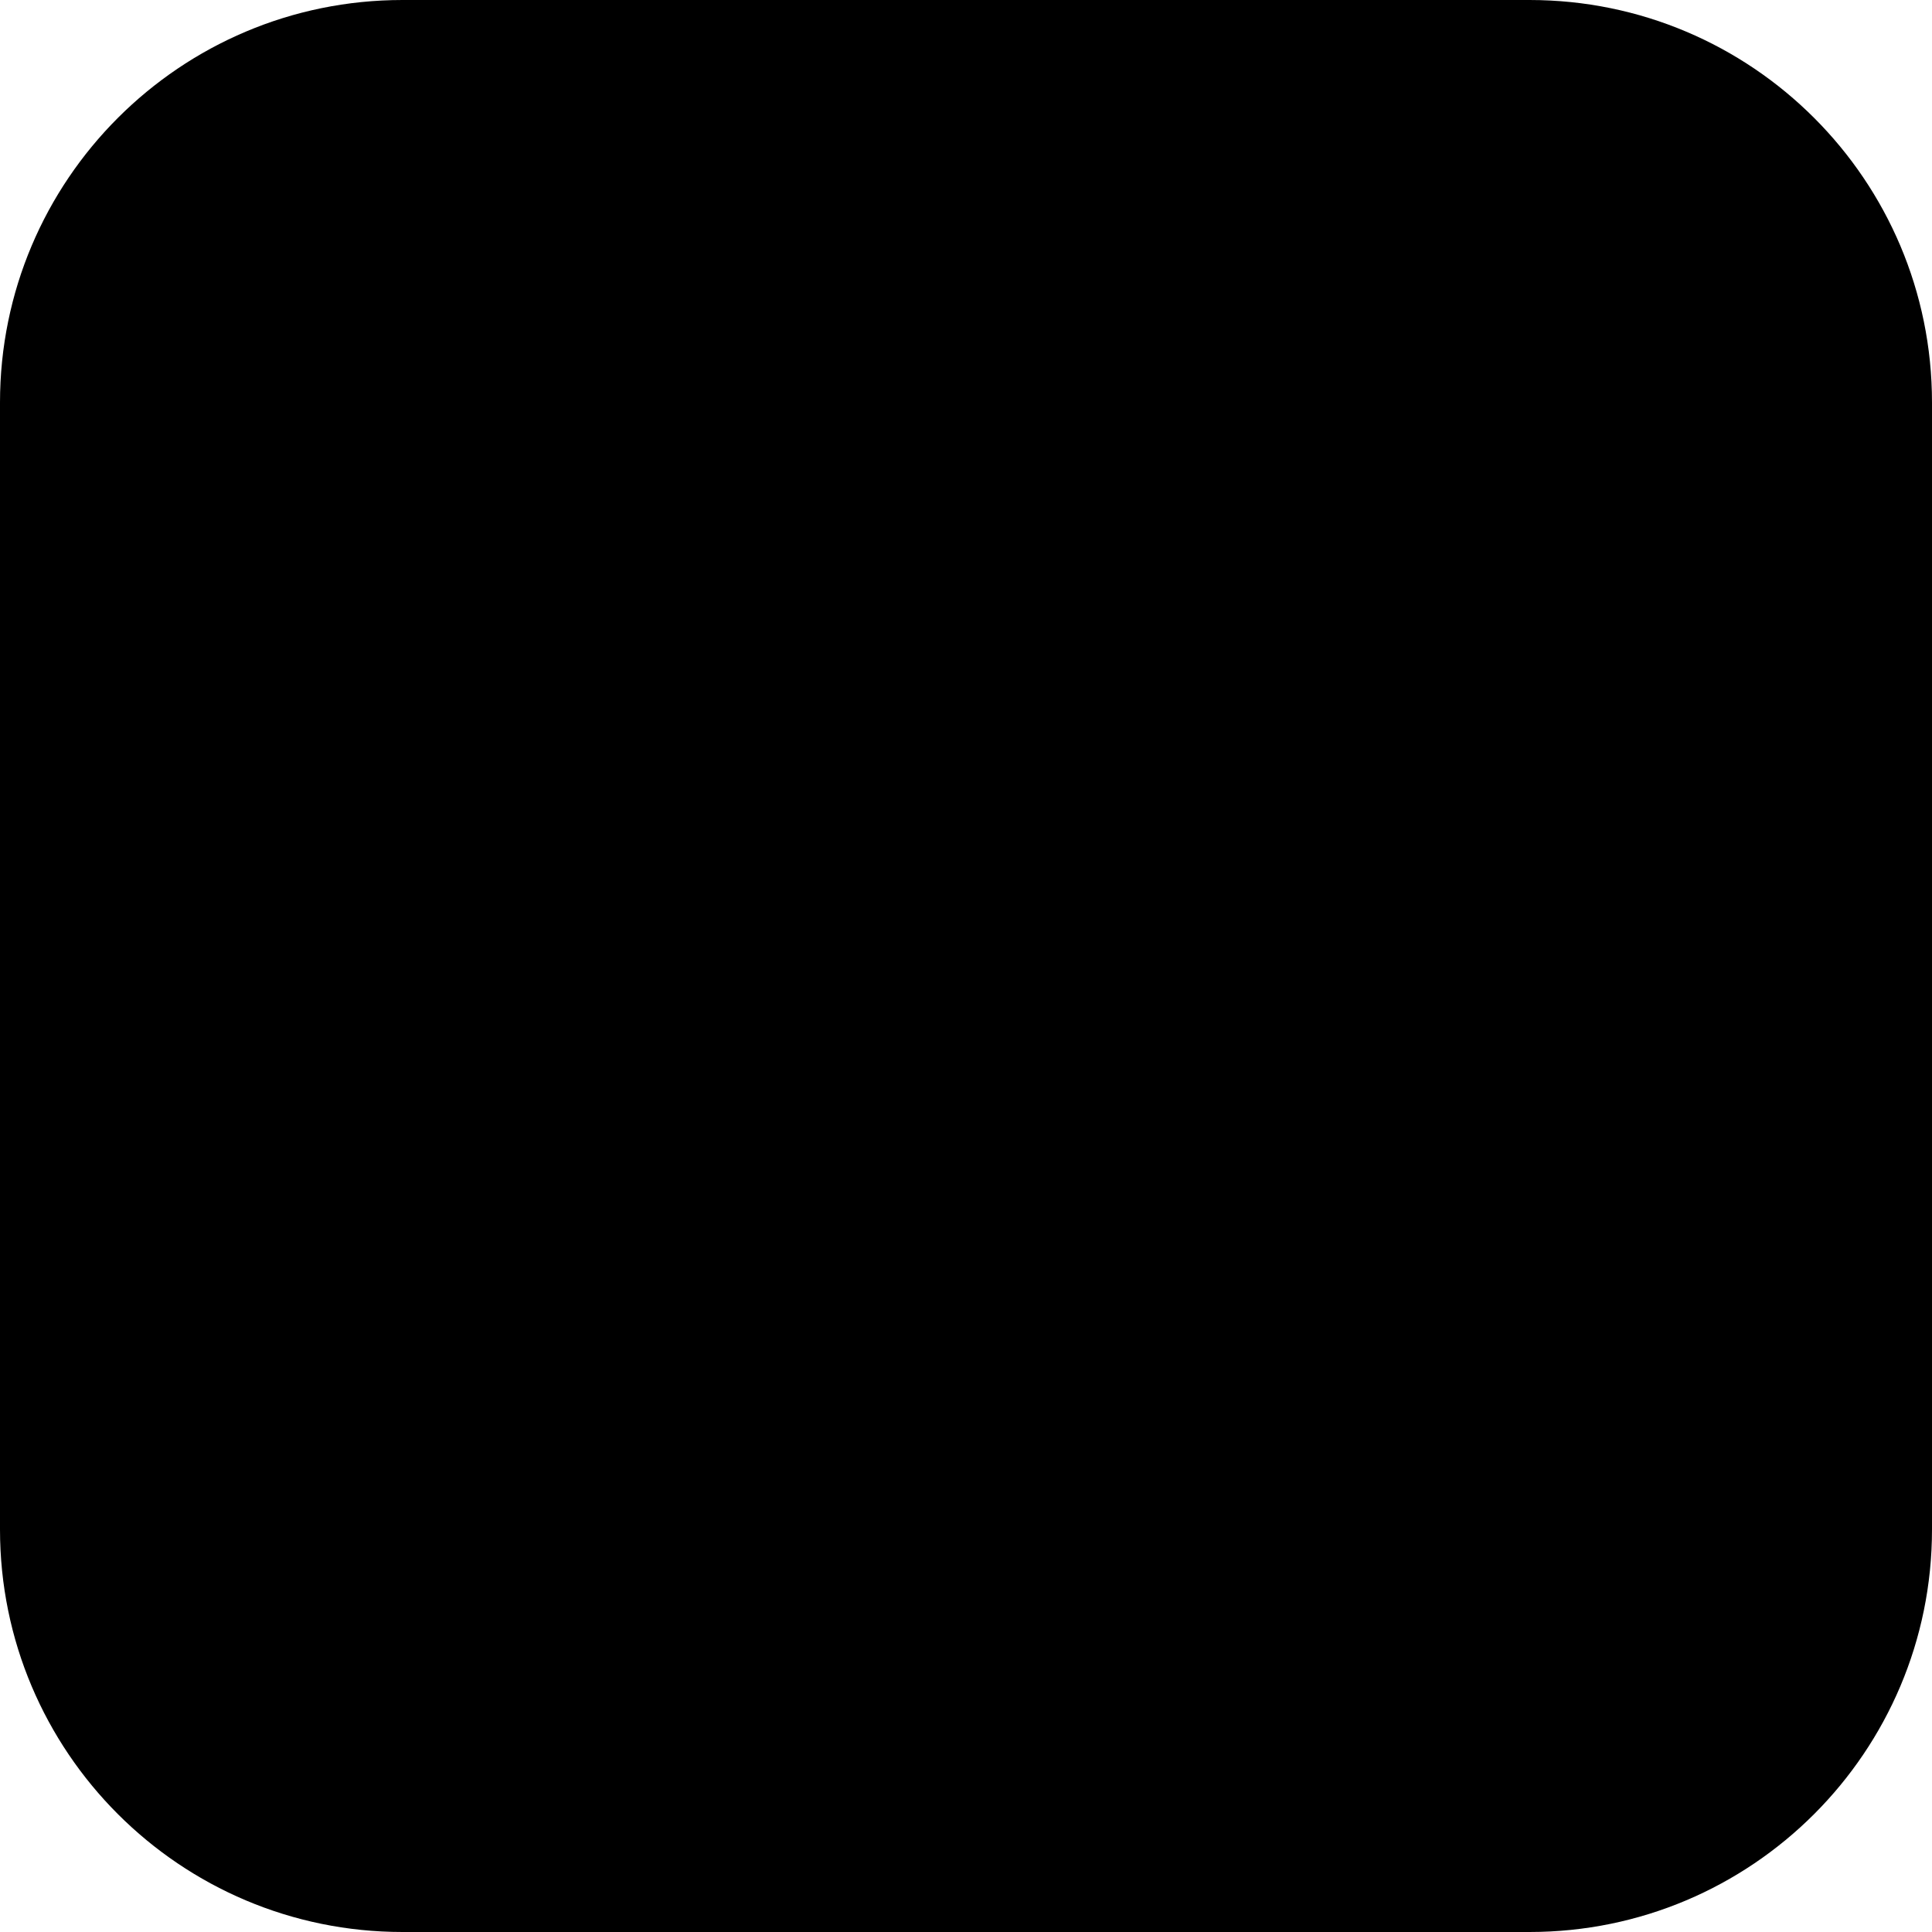
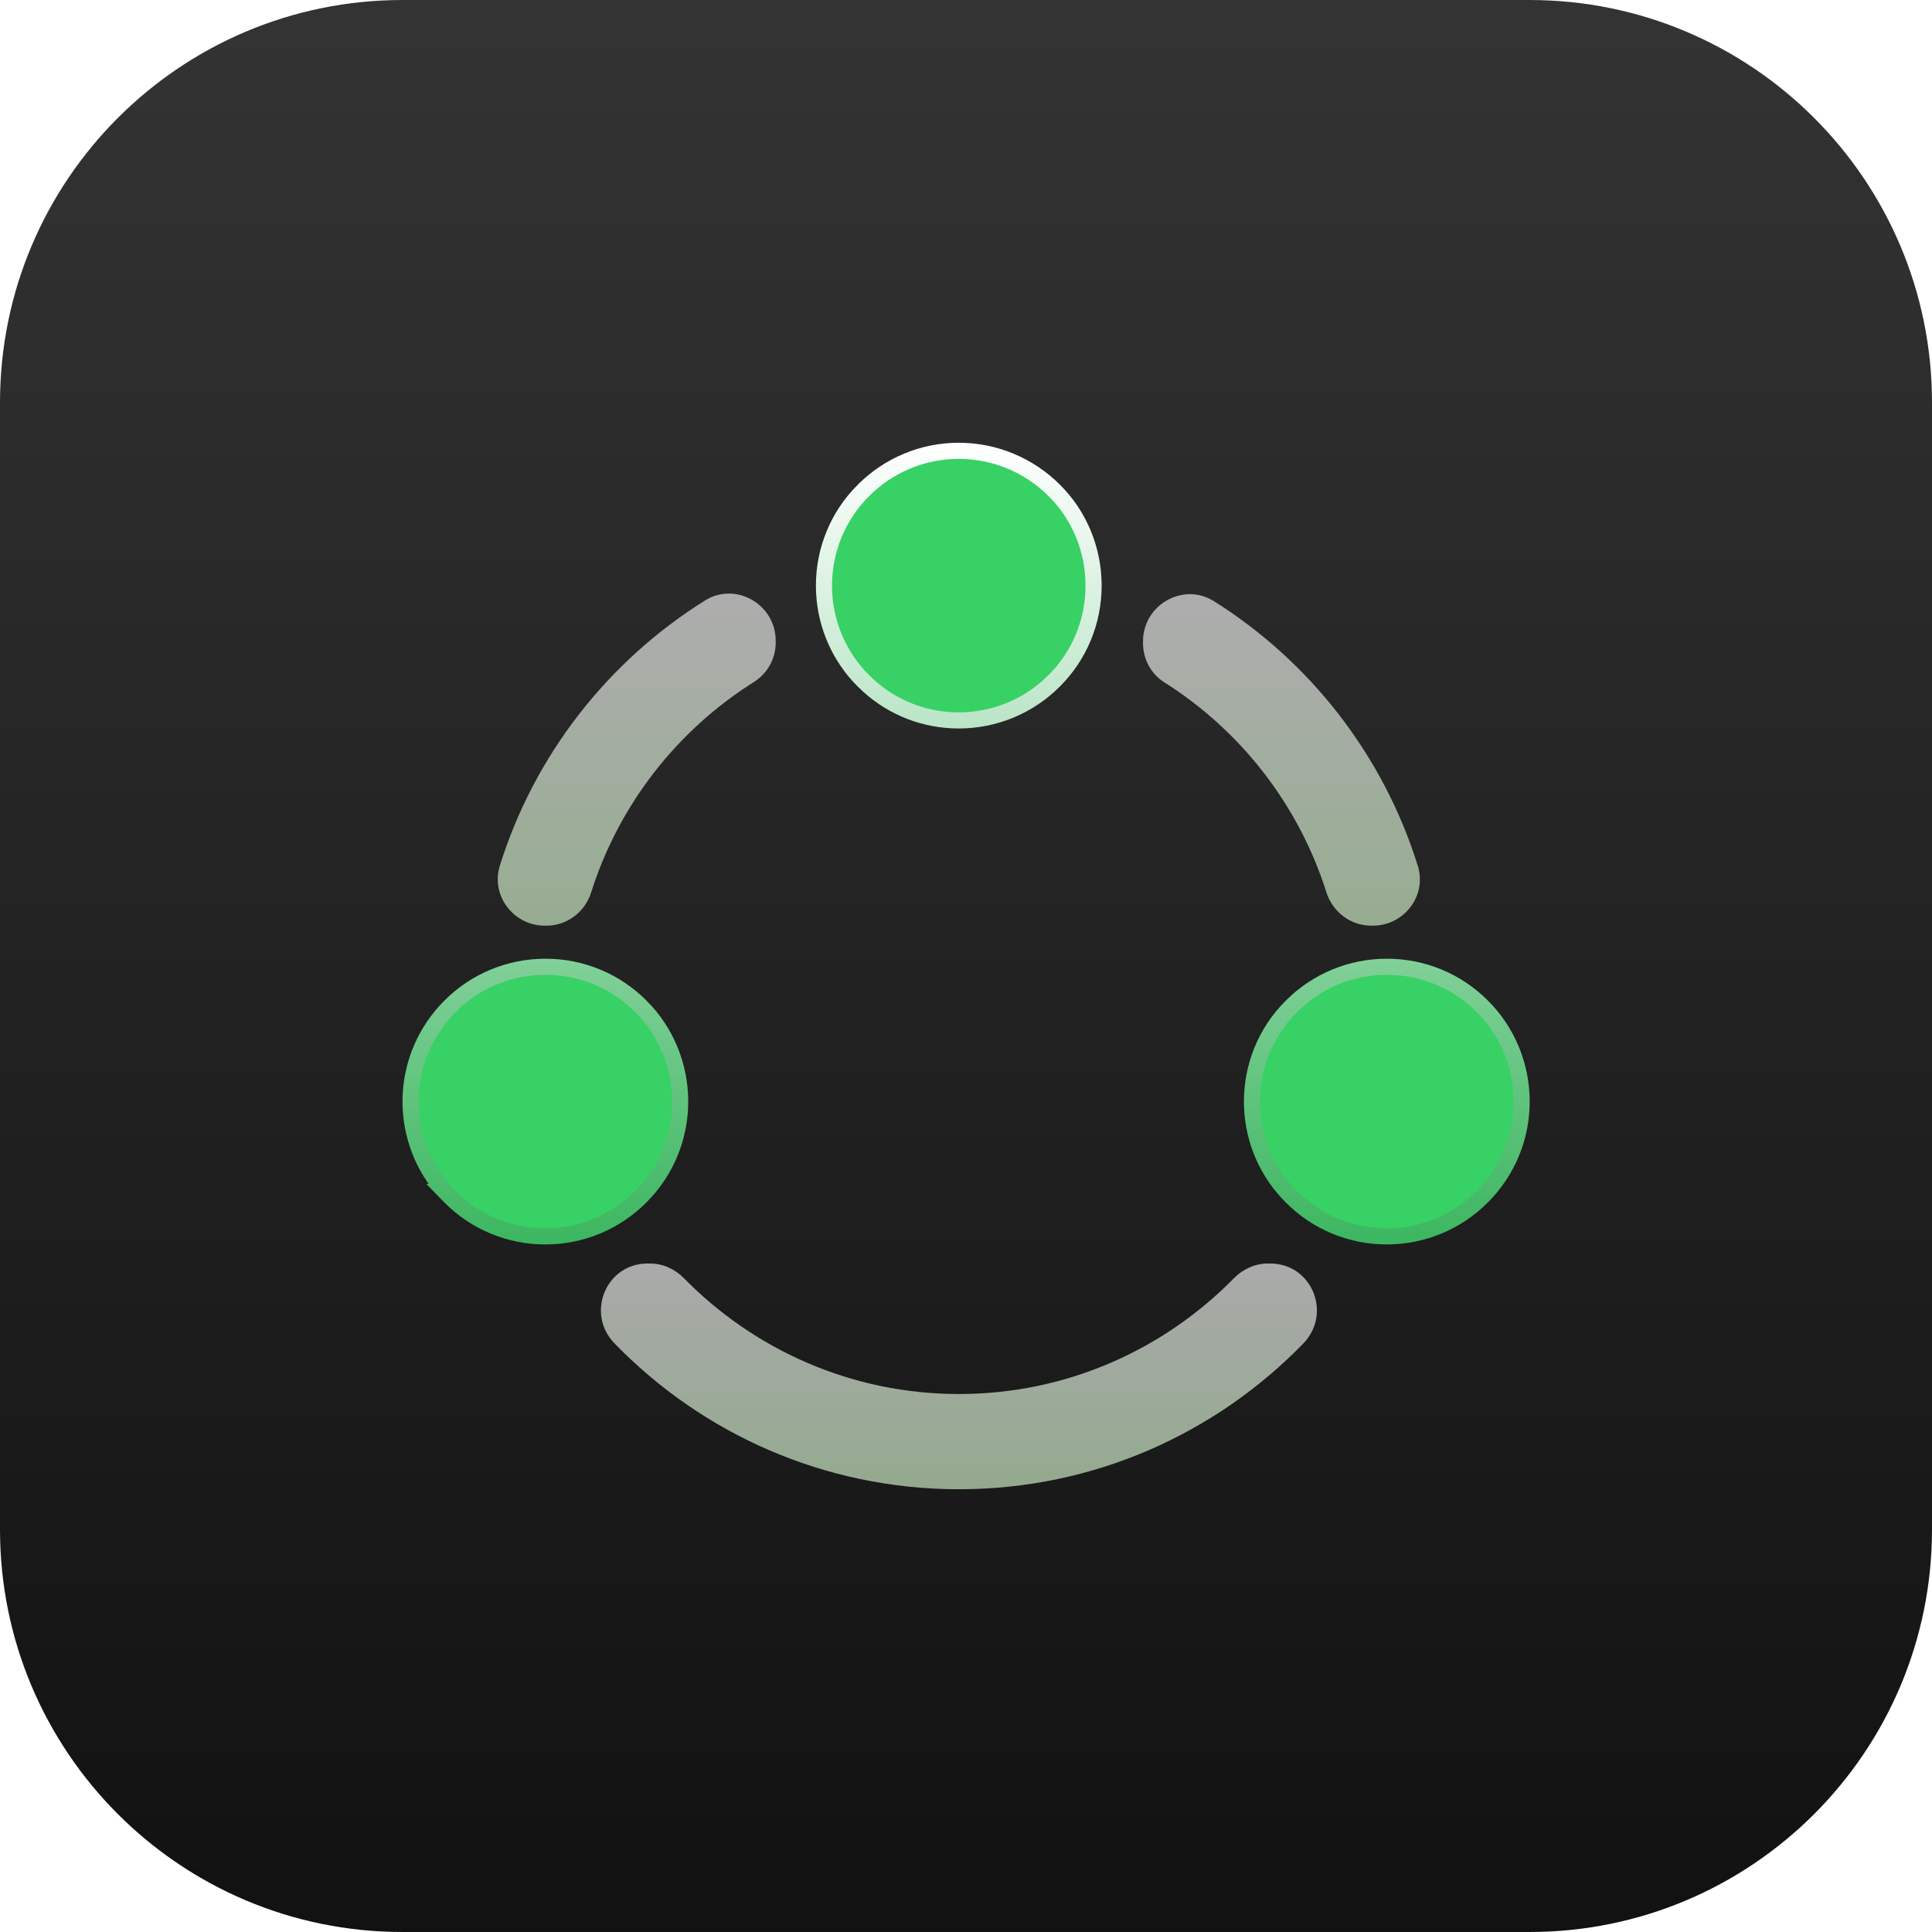
- <svg viewBox="0 0 48 48" fill="currentColor">
-   <path fill="currentColor" d="M0 10C0 4.477 4.477 0 10 0h28c5.523 0 10 4.477 10 10v28c0 5.523-4.477 10-10 10H10C4.477 48 0 43.523 0 38z" />
-   <path fill="currentColor" d="M23.825 34.634a9.55 9.55 0 0 1-6.835-2.88 1.18 1.18 0 0 0-.836-.363h-.064c-1.037 0-1.546 1.243-.82 1.988A11.9 11.9 0 0 0 23.825 37c3.352 0 6.385-1.388 8.555-3.62.721-.746.217-1.989-.82-1.989h-.064c-.315 0-.615.139-.836.363a9.55 9.55 0 0 1-6.835 2.88" opacity=".7" />
-   <path fill="currentColor" d="M34.066 22.998h.043c.773 0 1.349-.745 1.116-1.486a12 12 0 0 0-5.064-6.575c-.765-.481-1.763.09-1.763.998v.047c0 .39.197.761.528.97a9.6 9.6 0 0 1 4.027 5.214c.154.49.6.832 1.112.832" opacity=".7" />
-   <path fill="currentColor" d="M19.272 15.966v-.047c0-.903-.994-1.48-1.76-.998a12 12 0 0 0-5.095 6.59c-.229.738.343 1.488 1.116 1.488h.043c.513 0 .959-.34 1.113-.833a9.6 9.6 0 0 1 4.042-5.222c.336-.213.54-.58.54-.978" opacity=".7" />
-   <path fill="currentColor" stroke="currentColor" strokeWidth=".4" d="M13.55 24.019h.004c.89 0 1.737.35 2.366.982a3.34 3.34 0 0 1 .98 2.367c0 .886-.35 1.738-.983 2.366l-.001.001a3.34 3.34 0 0 1-2.366.983c-.89 0-1.739-.35-2.367-.983l-.117-.12h.001a3.344 3.344 0 0 1 0-4.493l.116-.121a3.34 3.34 0 0 1 2.367-.982Zm20.905 0h.004c.89 0 1.738.35 2.366.982h.001c.628.624.979 1.48.979 2.367 0 .886-.35 1.738-.983 2.366v.001a3.34 3.34 0 0 1-2.367.983c-.89 0-1.738-.35-2.367-.983l-.117-.12a3.34 3.34 0 0 1-.866-2.247c0-.89.35-1.738.982-2.367a3.34 3.34 0 0 1 2.368-.982ZM23.82 11.2c.89 0 1.739.353 2.372.983.629.624.978 1.477.978 2.367s-.35 1.737-.982 2.366v.001a3.34 3.34 0 0 1-2.368.982 3.33 3.33 0 0 1-2.246-.867l-.12-.115-.12-.124a3.34 3.34 0 0 1-.863-2.243c0-.89.35-1.739.982-2.367h.001a3.34 3.34 0 0 1 2.366-.983Z" />
+ <svg xmlns="http://www.w3.org/2000/svg" width="48" height="48" viewBox="0 0 48 48" fill="none">
+   <path d="M0 10C0 4.477 4.477 0 10 0H38C43.523 0 48 4.477 48 10V38C48 43.523 43.523 48 38 48H10C4.477 48 0 43.523 0 38V10Z" fill="url(#paint0_linear_1_460)" />
+   <path opacity="0.7" d="M23.825 34.634C21.151 34.634 18.729 33.529 16.99 31.754C16.769 31.53 16.469 31.392 16.154 31.392H16.09C15.053 31.392 14.544 32.634 15.27 33.379C17.439 35.612 20.472 37 23.825 37C27.177 37 30.21 35.612 32.38 33.379C33.101 32.634 32.596 31.392 31.559 31.392H31.496C31.181 31.392 30.881 31.53 30.66 31.754C28.921 33.529 26.499 34.634 23.825 34.634Z" fill="url(#paint1_linear_1_460)" />
+   <path opacity="0.7" d="M34.066 22.998H34.109C34.882 22.998 35.458 22.253 35.225 21.512C34.369 18.766 32.551 16.439 30.161 14.937C29.396 14.456 28.398 15.027 28.398 15.935V15.982C28.398 16.372 28.595 16.743 28.926 16.952C30.82 18.147 32.263 19.989 32.953 22.166C33.107 22.655 33.553 22.998 34.066 22.998Z" fill="url(#paint2_linear_1_460)" />
+   <path opacity="0.7" d="M19.272 15.966V15.919C19.272 15.016 18.278 14.44 17.513 14.921C15.107 16.424 13.277 18.755 12.417 21.512C12.188 22.249 12.76 22.998 13.533 22.998H13.576C14.089 22.998 14.535 22.659 14.689 22.166C15.379 19.985 16.83 18.139 18.731 16.944C19.067 16.731 19.272 16.364 19.272 15.966Z" fill="url(#paint3_linear_1_460)" />
+   <path d="M13.55 24.019H13.554C14.444 24.019 15.291 24.369 15.92 25.001H15.921C16.549 25.625 16.899 26.482 16.899 27.368C16.899 28.254 16.549 29.106 15.917 29.734L15.916 29.735C15.291 30.364 14.439 30.718 13.55 30.718C12.66 30.718 11.811 30.368 11.183 29.735L11.066 29.615H11.067C10.509 29.002 10.2 28.198 10.2 27.368C10.2 26.538 10.508 25.737 11.067 25.122L11.183 25.001C11.807 24.372 12.66 24.019 13.55 24.019ZM34.455 24.019H34.459C35.349 24.019 36.197 24.369 36.825 25.001H36.826C37.454 25.625 37.805 26.482 37.805 27.368C37.805 28.254 37.455 29.106 36.822 29.734L36.821 29.735C36.197 30.364 35.344 30.718 34.455 30.718C33.565 30.718 32.717 30.368 32.088 29.735L31.971 29.614C31.413 29.001 31.105 28.201 31.105 27.368C31.105 26.478 31.454 25.63 32.087 25.001H32.088C32.713 24.372 33.566 24.019 34.455 24.019ZM23.82 11.2C24.709 11.2 25.559 11.553 26.192 12.183C26.821 12.807 27.17 13.66 27.17 14.55C27.17 15.439 26.821 16.287 26.189 16.916L26.188 16.917C25.563 17.546 24.71 17.899 23.82 17.899C22.986 17.899 22.189 17.592 21.574 17.032L21.454 16.917L21.334 16.793C20.779 16.18 20.471 15.382 20.471 14.55C20.471 13.66 20.821 12.811 21.453 12.183H21.454C22.079 11.554 22.931 11.2 23.82 11.2Z" fill="#38D165" stroke="url(#paint4_linear_1_460)" stroke-width="0.4" />
  <defs>
-     <linearGradient id="a" x1="24" x2="24" y1=".604" y2="48.544" gradientUnits="userSpaceOnUse">
-       <stop stopColor="currentColor" />
-       <stop offset="1" stopColor="currentColor" />
+     <linearGradient id="paint0_linear_1_460" x1="24" y1="0.604" x2="24" y2="48.544" gradientUnits="userSpaceOnUse">
+       <stop stop-color="#333333" />
+       <stop offset="1" stop-color="#111111" />
    </linearGradient>
-     <linearGradient id="b" x1="23.824" x2="23.824" y1="31.392" y2="37" gradientUnits="userSpaceOnUse">
-       <stop stopColor="currentColor" />
-       <stop offset="1" stopColor="currentColor" />
+     <linearGradient id="paint1_linear_1_460" x1="23.824" y1="31.392" x2="23.824" y2="37" gradientUnits="userSpaceOnUse">
+       <stop stop-color="#E6E6E6" />
+       <stop offset="1" stop-color="#C8E7C0" />
    </linearGradient>
-     <linearGradient id="c" x1="31.838" x2="31.838" y1="14.762" y2="22.998" gradientUnits="userSpaceOnUse">
-       <stop stopColor="currentColor" />
-       <stop offset="1" stopColor="currentColor" />
+     <linearGradient id="paint2_linear_1_460" x1="31.838" y1="14.762" x2="31.838" y2="22.998" gradientUnits="userSpaceOnUse">
+       <stop stop-color="#E6E6E6" />
+       <stop offset="1" stop-color="#C8E7C0" />
    </linearGradient>
-     <linearGradient id="d" x1="15.819" x2="15.819" y1="14.747" y2="22.998" gradientUnits="userSpaceOnUse">
-       <stop stopColor="currentColor" />
-       <stop offset="1" stopColor="currentColor" />
+     <linearGradient id="paint3_linear_1_460" x1="15.819" y1="14.747" x2="15.819" y2="22.998" gradientUnits="userSpaceOnUse">
+       <stop stop-color="#E6E6E6" />
+       <stop offset="1" stop-color="#C8E7C0" />
    </linearGradient>
-     <linearGradient id="e" x1="24.002" x2="24.002" y1="11" y2="30.918" gradientUnits="userSpaceOnUse">
-       <stop stopColor="currentColor" />
-       <stop offset="1" stopColor="currentColor" />
+     <linearGradient id="paint4_linear_1_460" x1="24.002" y1="11" x2="24.002" y2="30.918" gradientUnits="userSpaceOnUse">
+       <stop stop-color="white" />
+       <stop offset="1" stop-color="#3CB660" />
    </linearGradient>
  </defs>
</svg>
